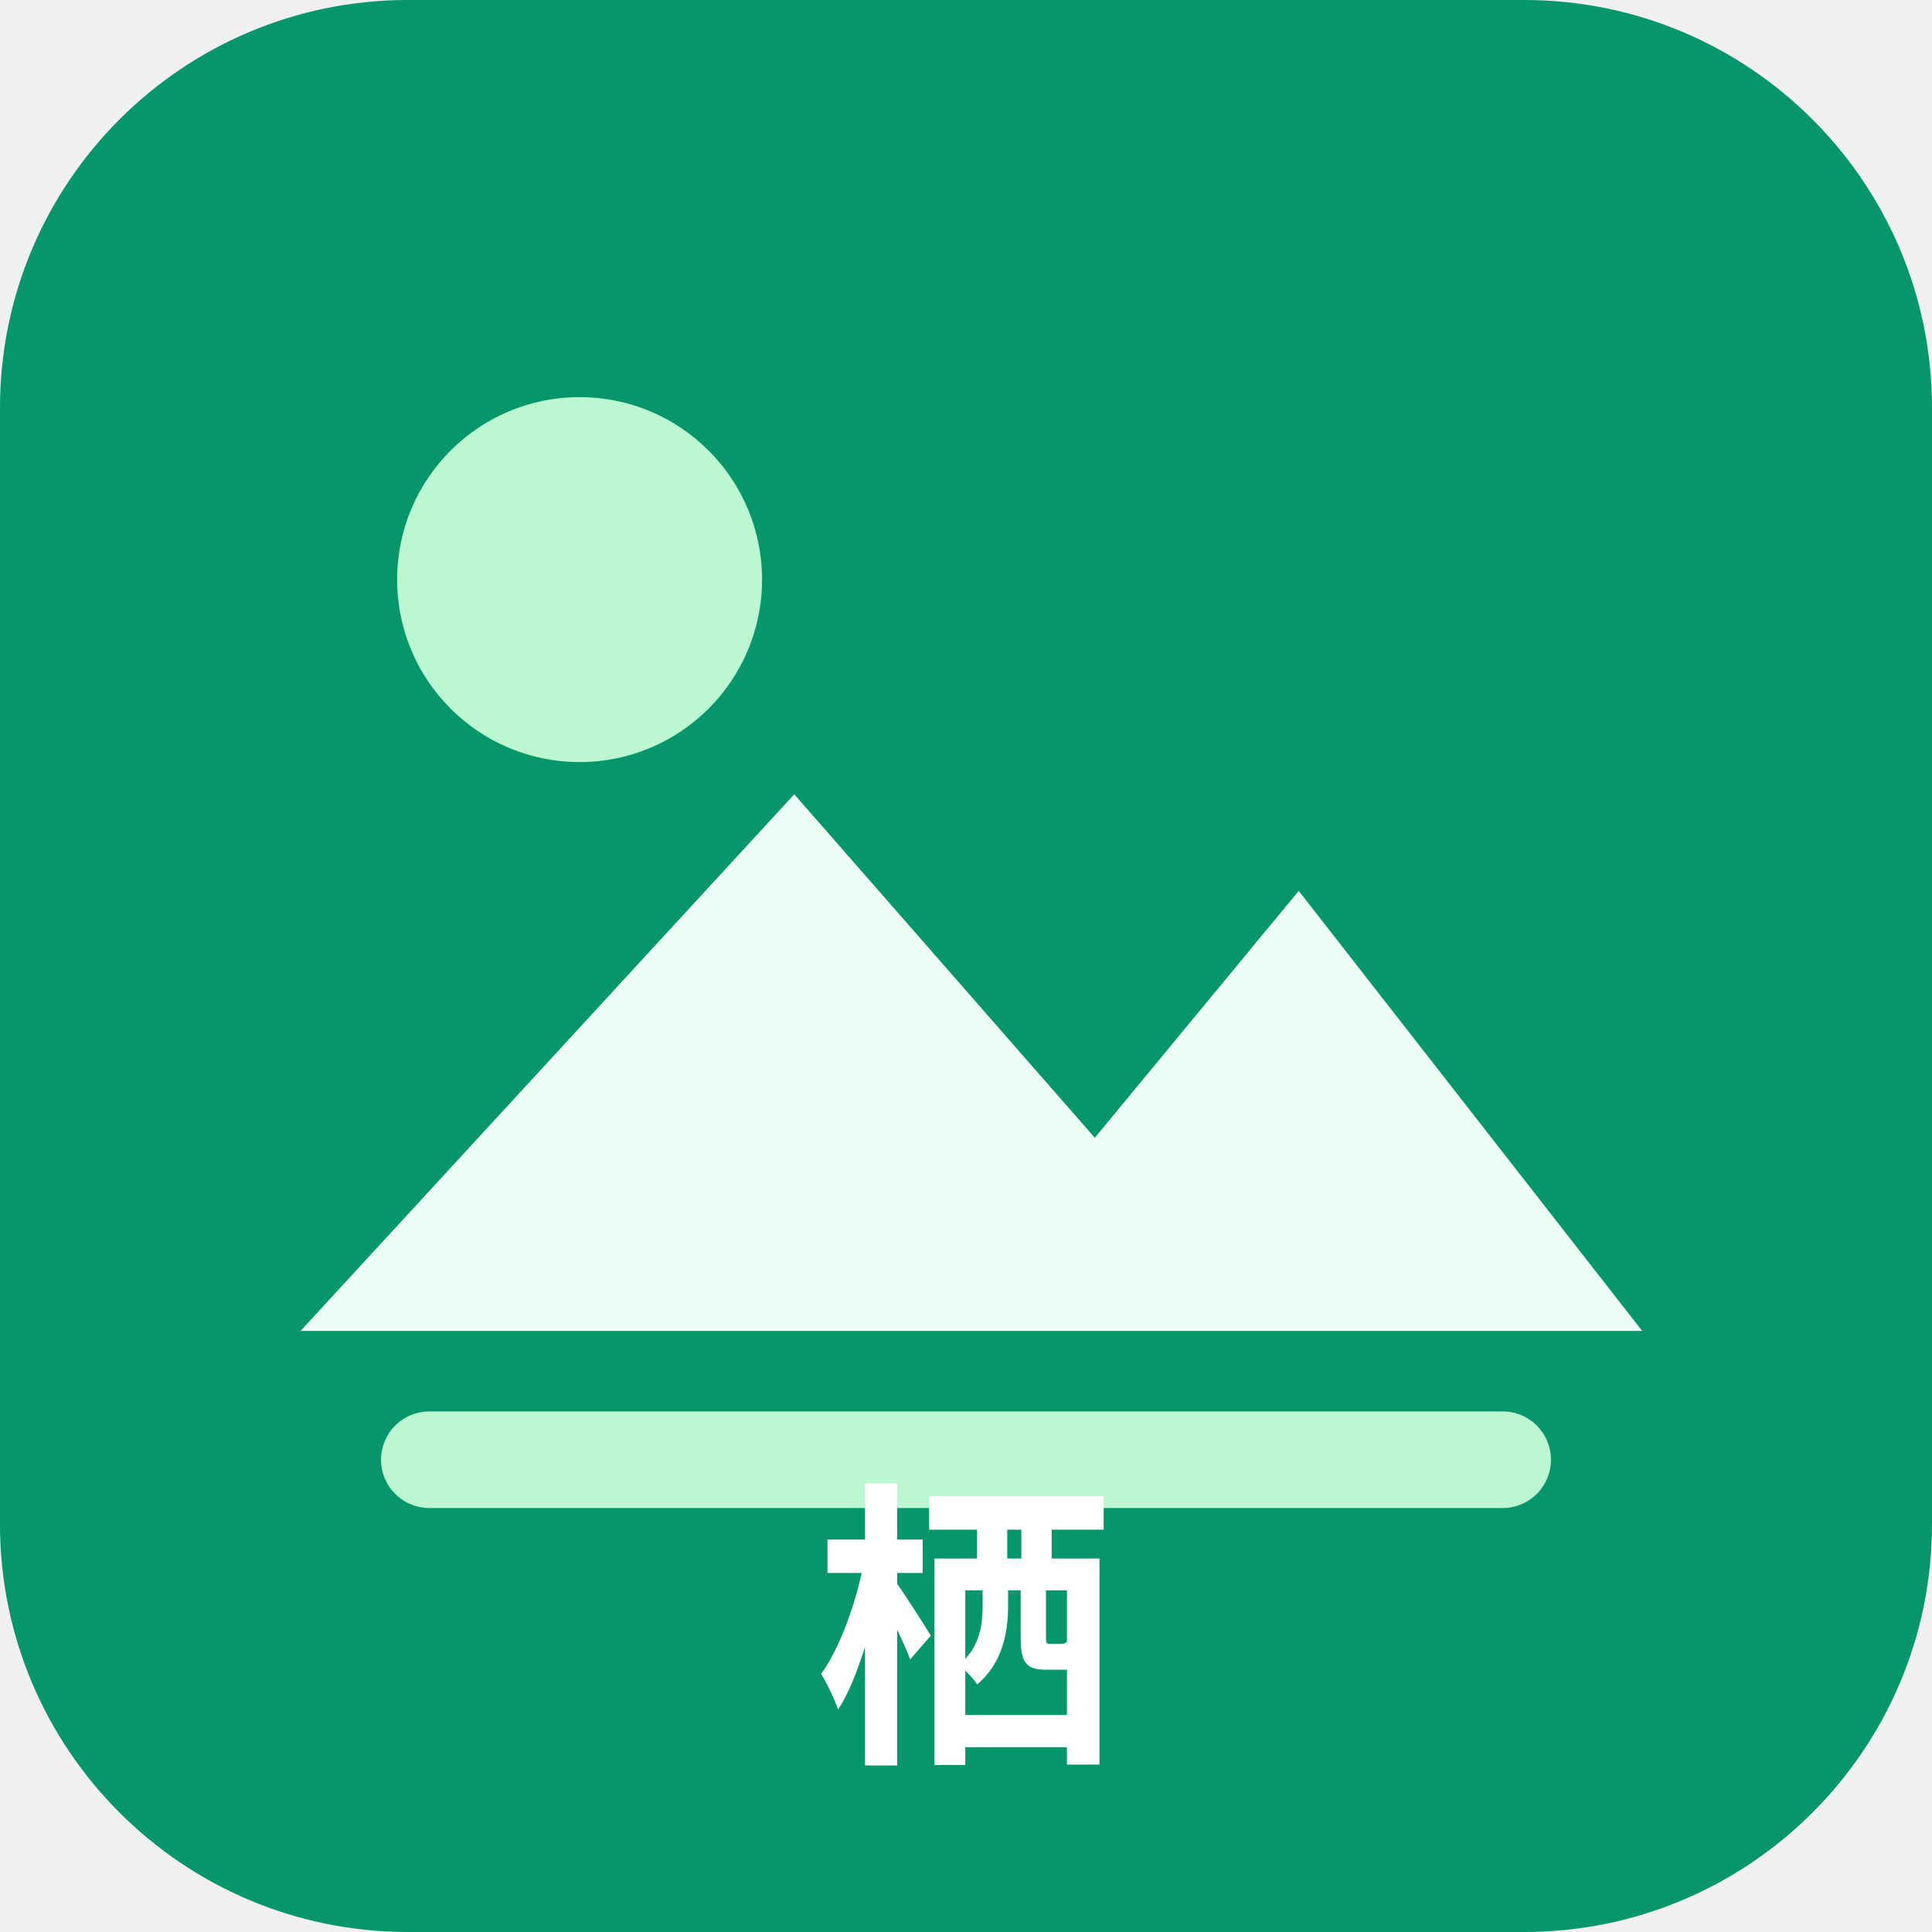
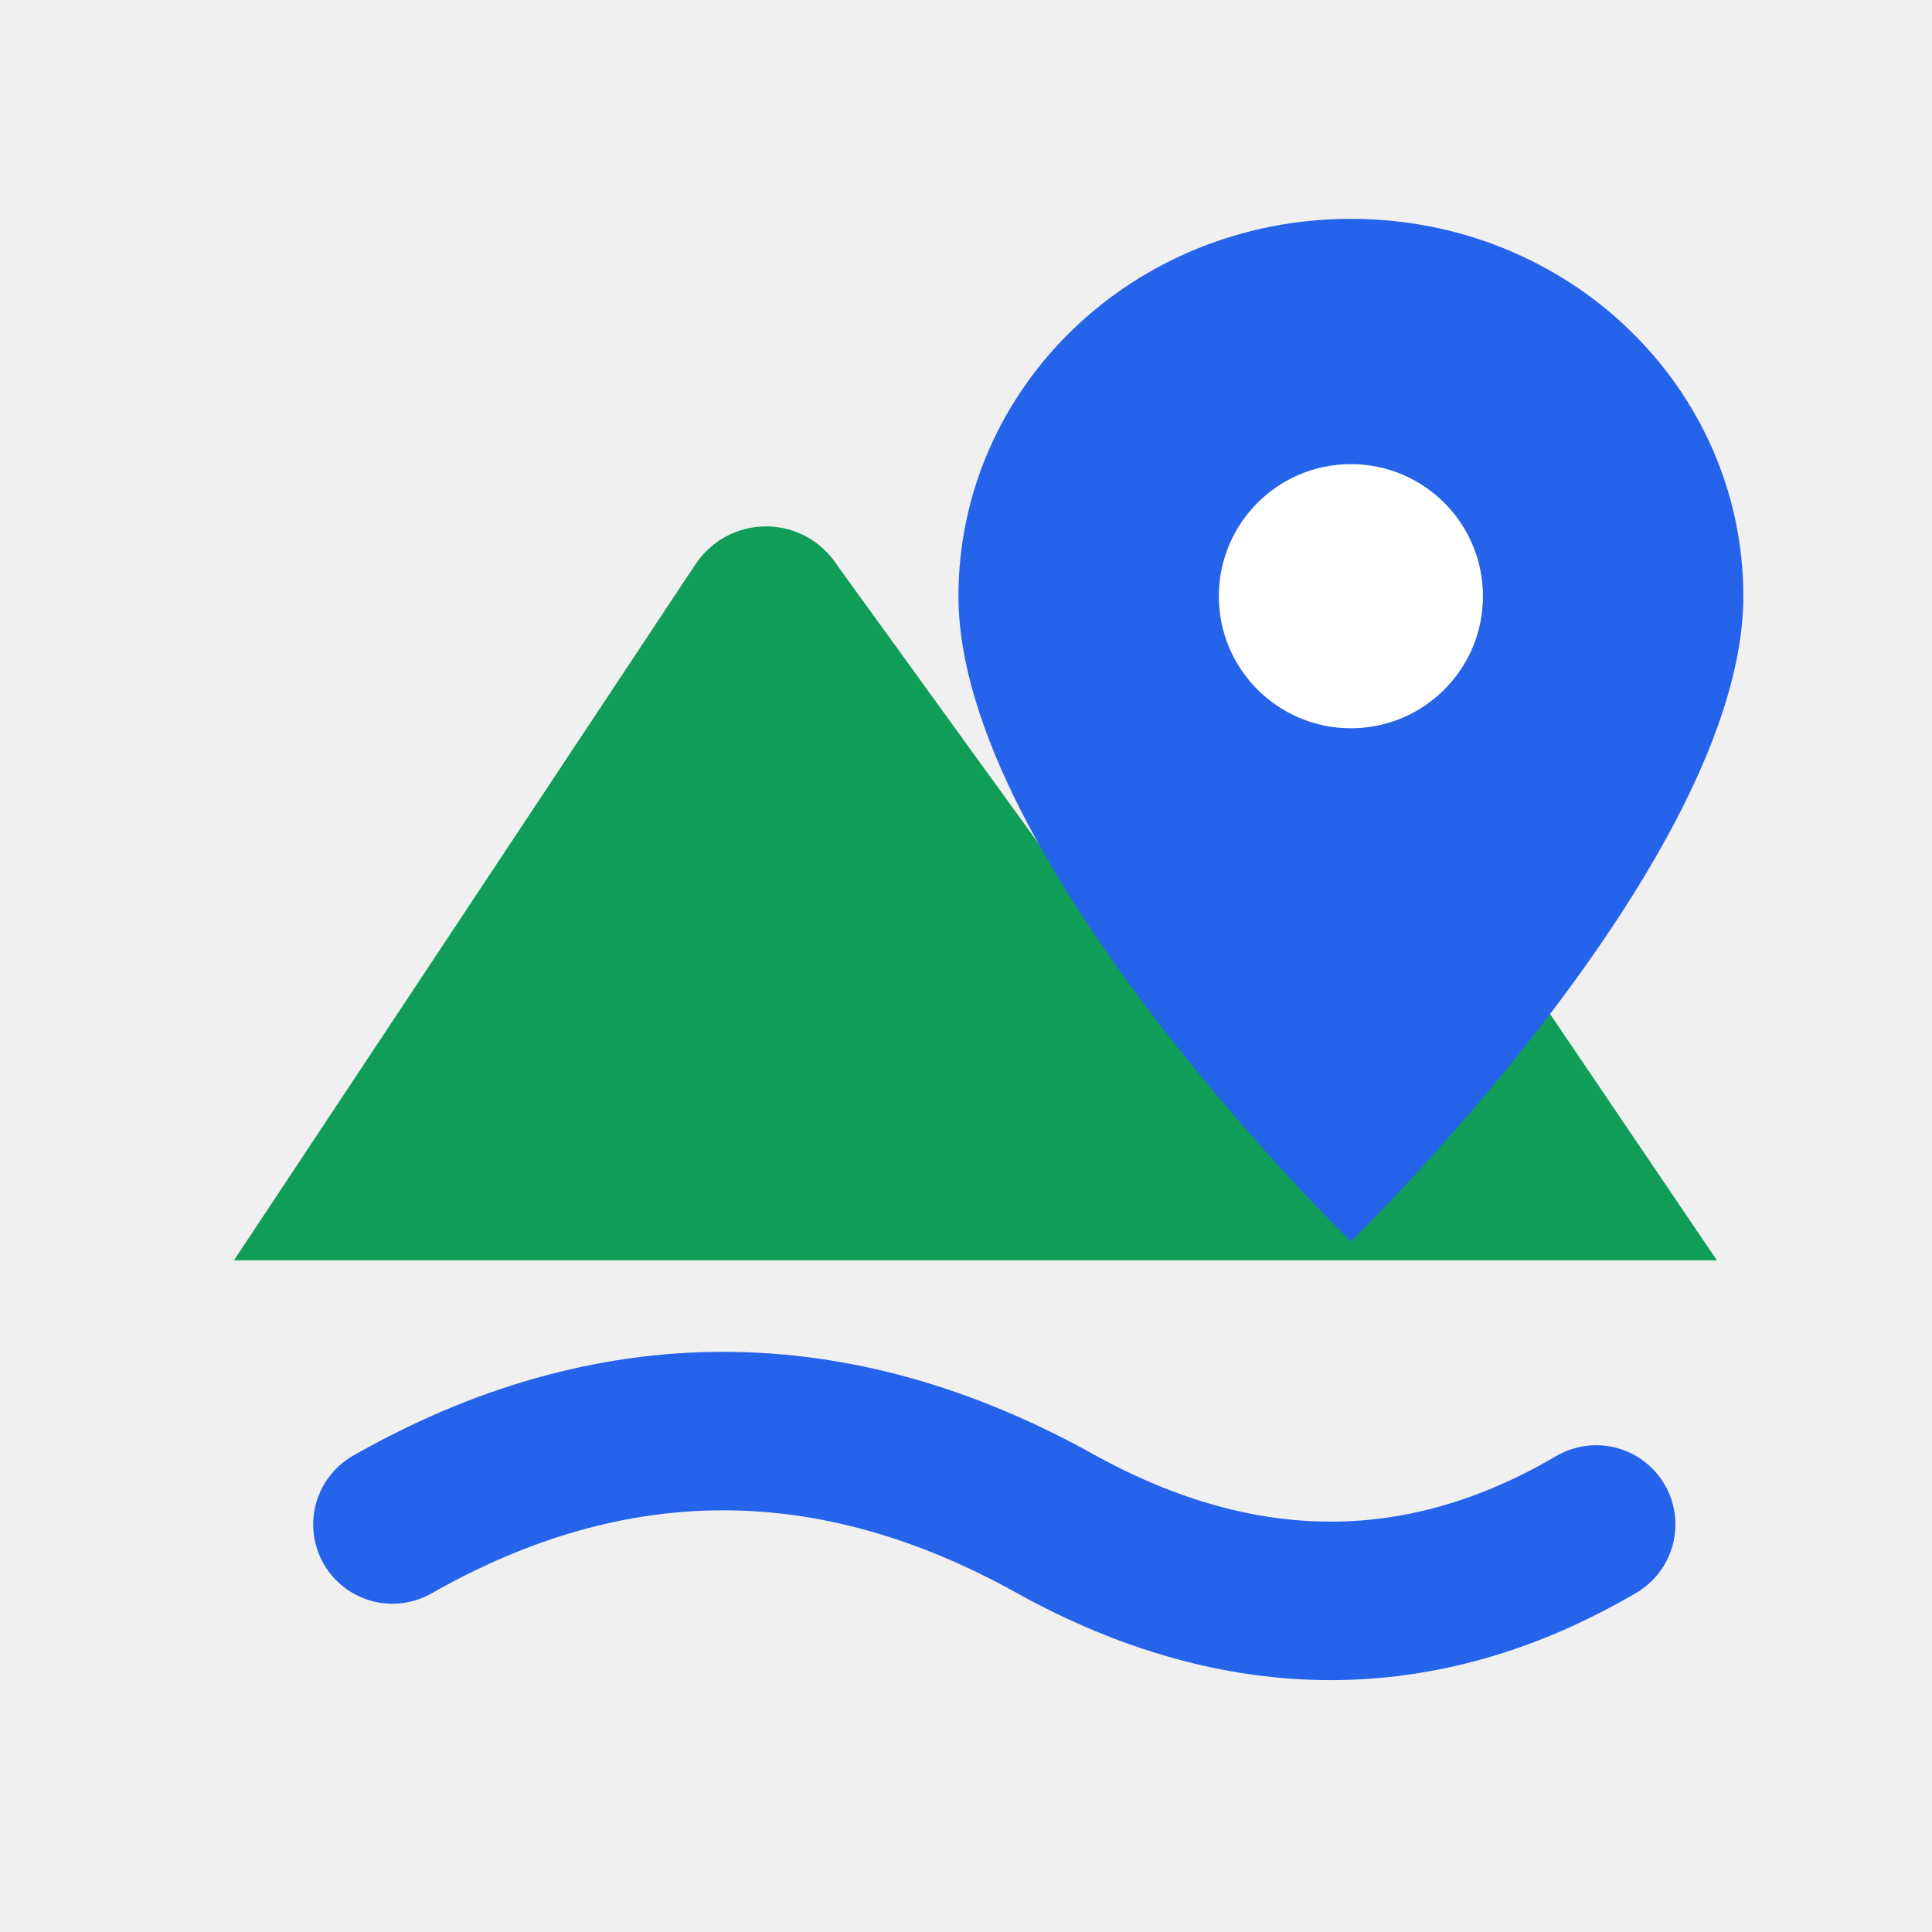
- <svg xmlns="http://www.w3.org/2000/svg" width="180" height="180" viewBox="0 0 180 180" role="img" aria-label="栖美地">
-   <rect width="180" height="180" rx="38" fill="#059669" />
-   <circle cx="54" cy="54" r="17" fill="#bbf7d0" />
-   <path d="M28 124 74 74l28 32 19-23 32 41H28Z" fill="#ecfdf5" />
-   <path d="M40 136h100" stroke="#bbf7d0" stroke-width="9" stroke-linecap="round" />
-   <text x="90" y="162" text-anchor="middle" font-size="28" font-weight="700" font-family="Microsoft YaHei, PingFang SC, Arial, sans-serif" fill="#ffffff">栖</text>
+ <svg xmlns="http://www.w3.org/2000/svg" width="180" height="180" viewBox="0 0 512 512" role="img" aria-labelledby="title desc">
+   <path d="M62 334 184 150c9-14 29-14 38 0l76 105 34-45c10-13 29-13 39 0l84 124H62Z" fill="#0F9D58" />
+   <path d="M104 404c58-33 117-33 176 0 49 27 97 27 143 0" fill="none" stroke="#2563EB" stroke-width="42" stroke-linecap="round" />
+   <path d="M358 58c-58 0-104 45-104 100 0 70 104 171 104 171s104-101 104-171c0-55-46-100-104-100Z" fill="#2563EB" />
+   <circle cx="358" cy="158" r="35" fill="#fff" />
</svg>
